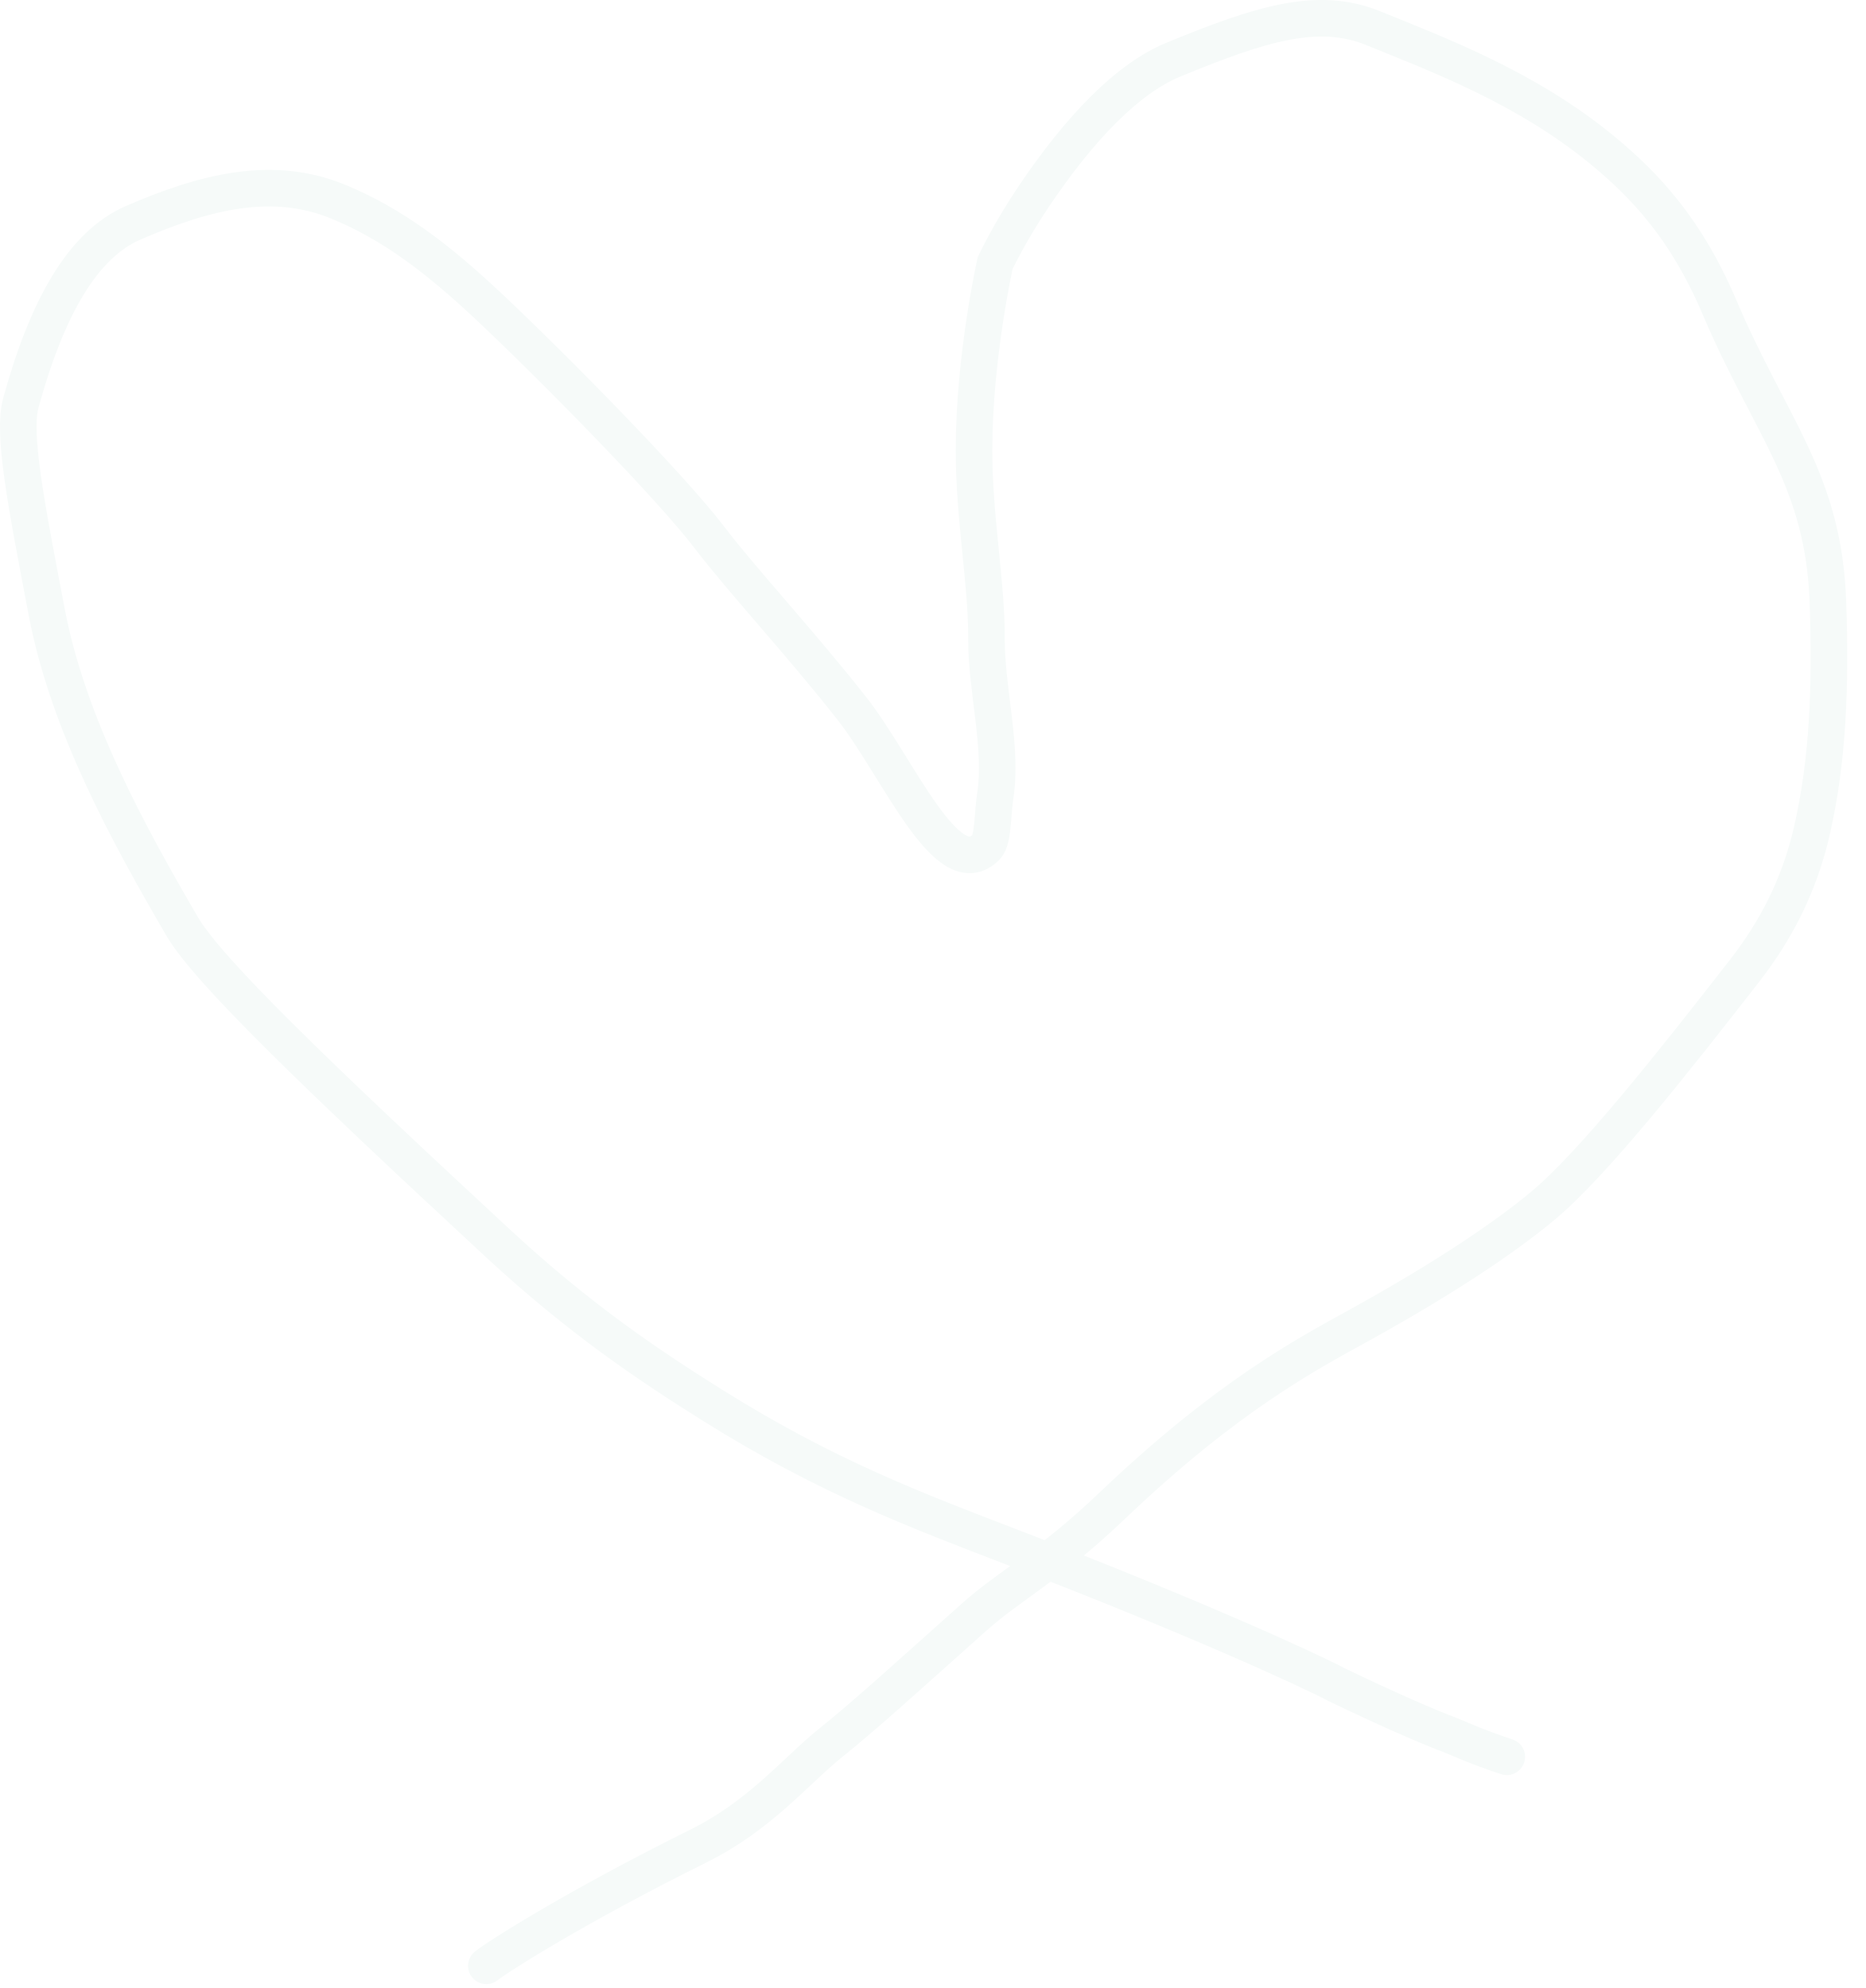
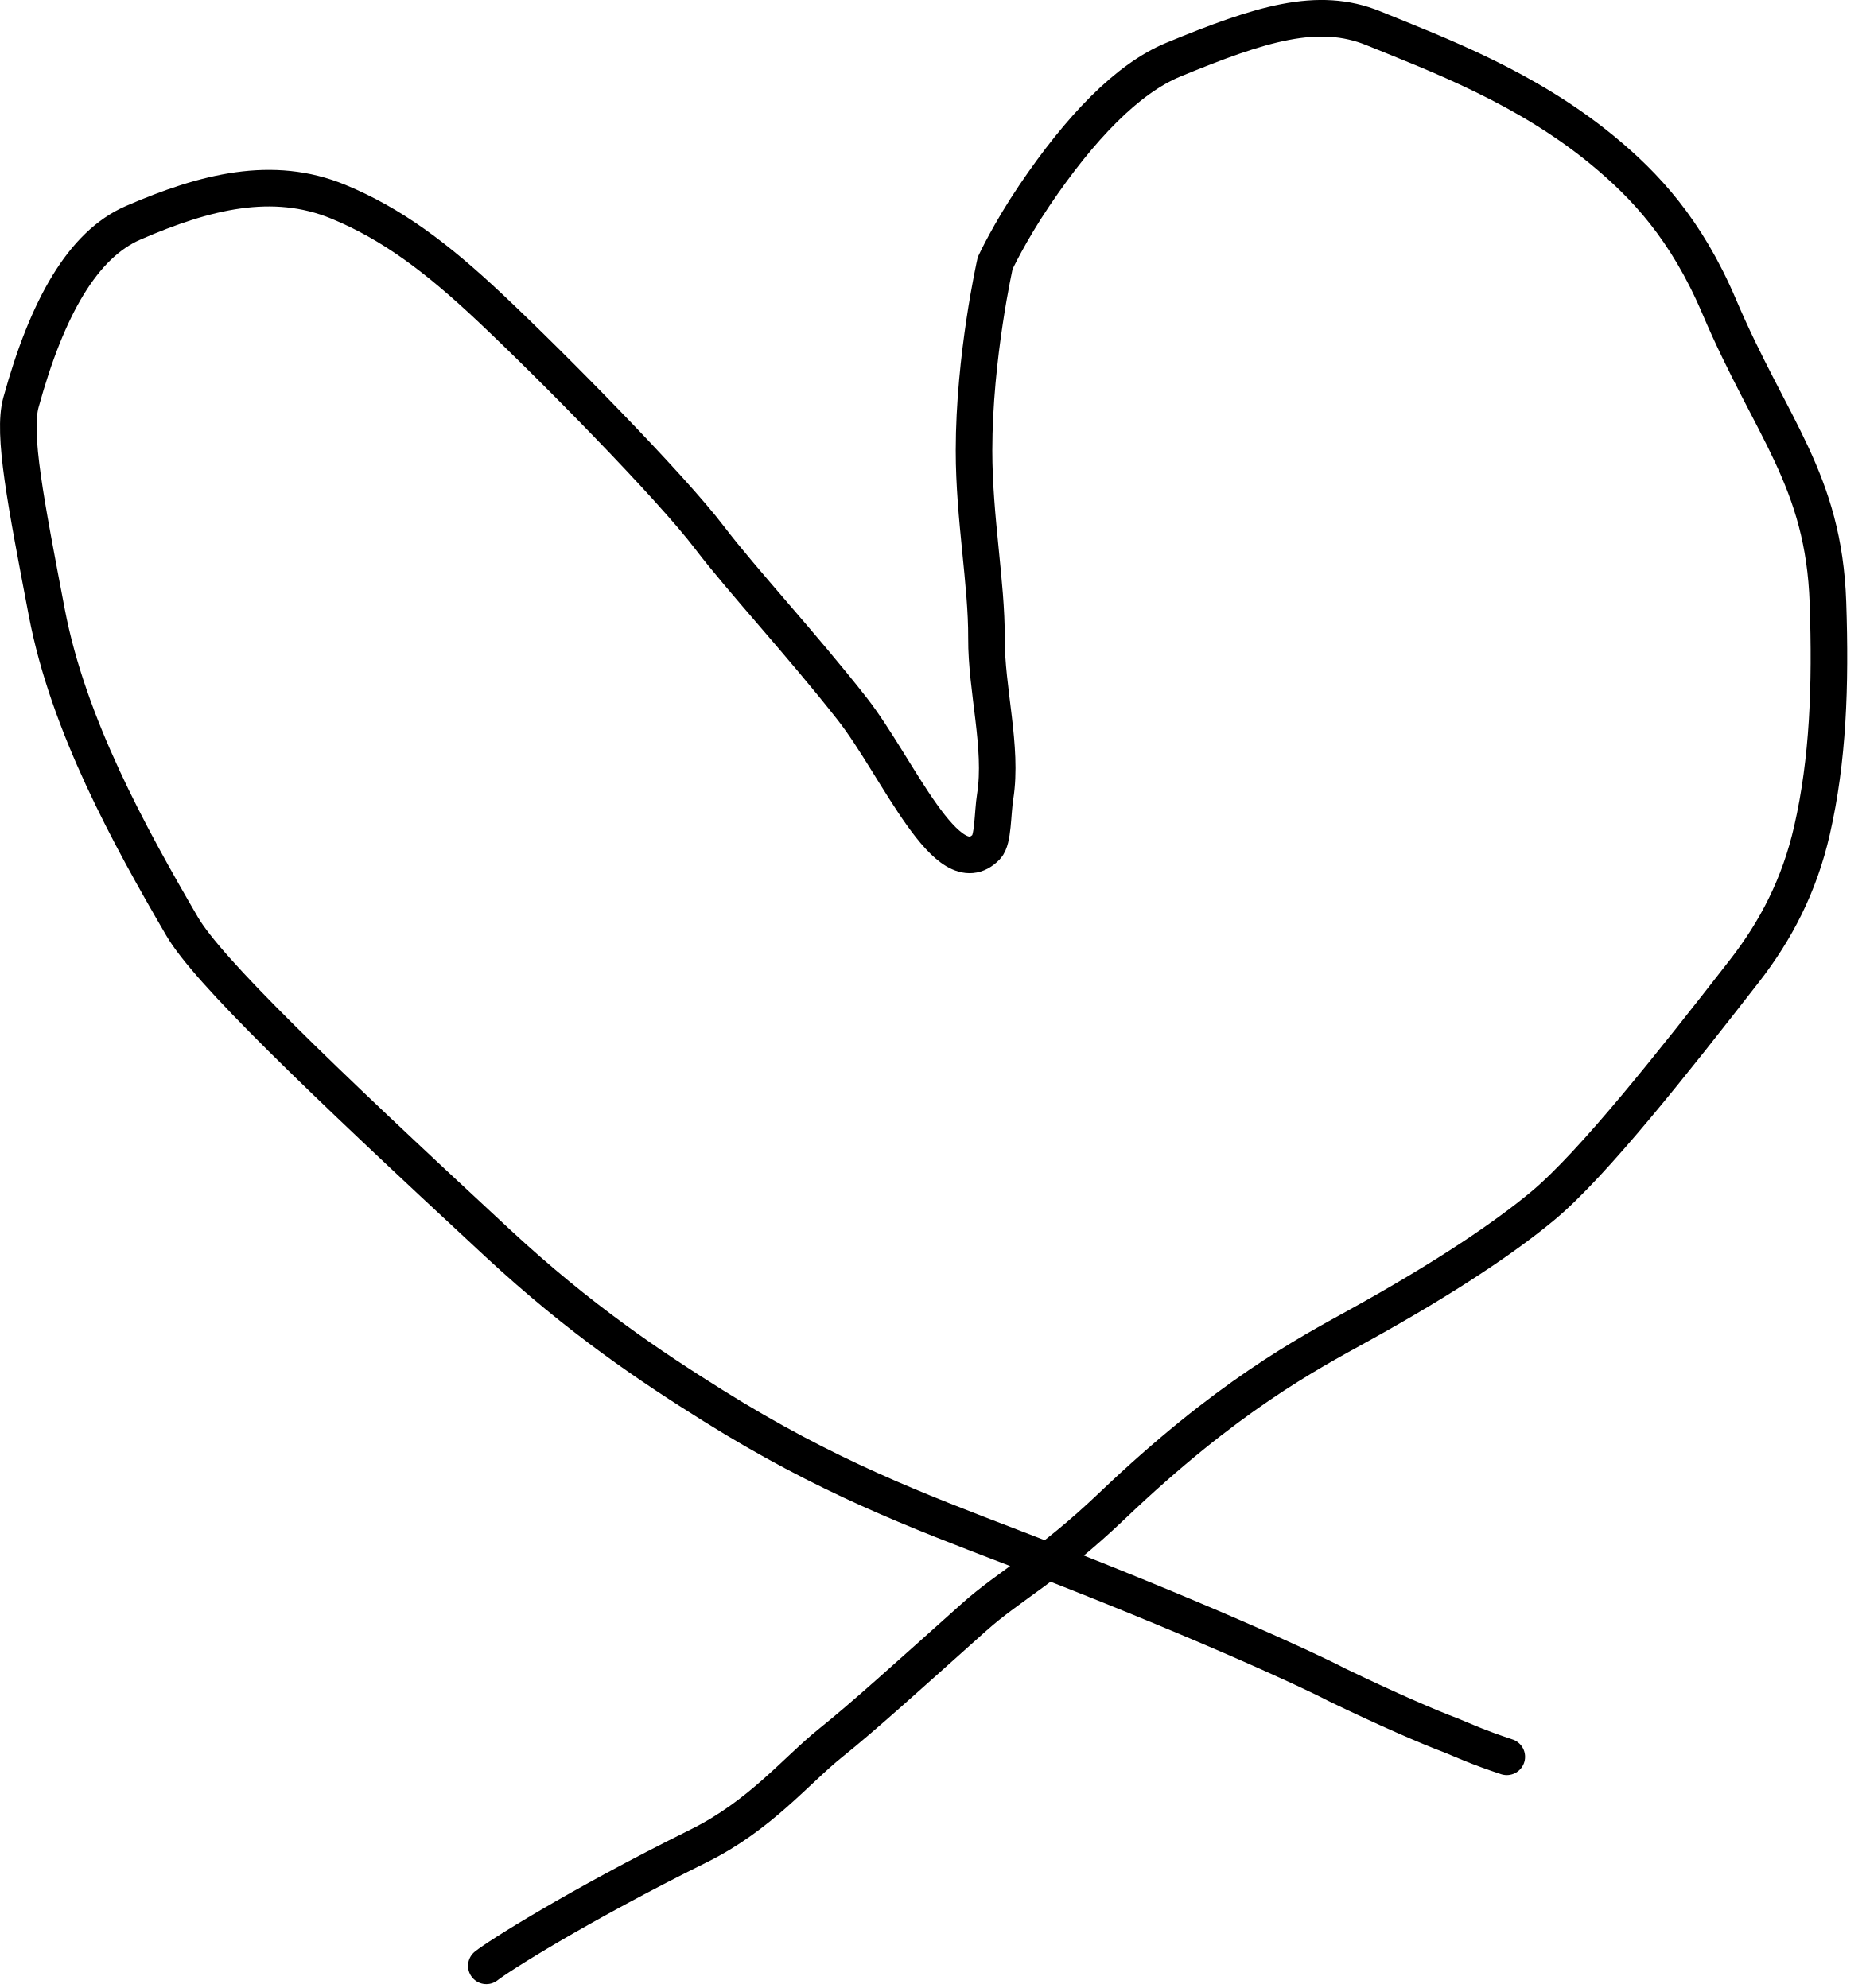
<svg xmlns="http://www.w3.org/2000/svg" width="76" height="81" viewBox="0 0 76 81" fill="none">
-   <path d="M19.811 80.097C20.248 79.742 23.457 77.692 28.47 75.205C30.968 73.966 32.434 72.136 33.834 71.014C35.229 69.895 36.913 68.36 39.676 65.892C41.134 64.589 42.718 63.82 45.302 61.353C49.978 56.891 53.205 55.19 55.345 54.008C58.917 52.036 61.332 50.391 62.854 49.124C64.893 47.426 68.201 43.236 71.064 39.554C72.331 37.925 73.297 36.085 73.812 33.824C74.466 30.957 74.576 27.965 74.46 24.554C74.288 19.535 72.145 17.462 70.032 12.495C68.688 9.334 67.004 7.545 65.263 6.113C62.157 3.559 58.583 2.227 55.943 1.151C53.691 0.232 51.36 0.961 47.795 2.431C45.931 3.199 44 5.202 42.131 7.972C41.114 9.48 40.538 10.718 40.538 10.718C40.538 10.718 39.676 14.537 39.676 18.357C39.676 21.105 40.195 23.773 40.183 25.997C40.171 28.098 40.853 30.457 40.538 32.452C40.427 33.161 40.462 34.211 40.183 34.501C38.598 36.144 36.576 31.258 34.711 28.879C32.645 26.245 30.206 23.619 28.912 21.916C27.305 19.801 22.483 14.909 19.941 12.518C17.792 10.498 15.963 9.119 13.778 8.218C11.114 7.119 8.369 7.798 5.422 9.079C3.375 9.969 1.922 12.519 0.854 16.396C0.501 17.674 1.048 20.455 1.907 24.959C2.781 29.54 5.265 34.047 7.414 37.738C8.459 39.533 12.837 43.756 20.279 50.655C23.635 53.767 26.505 55.678 29.044 57.268C33.677 60.169 37.302 61.533 41.33 63.079C48.551 65.852 53.318 68.043 54.435 68.635C56.45 69.608 58.161 70.355 59.112 70.71C59.619 70.917 60.174 71.18 61.378 71.58" stroke="#F6FAF9" stroke-width="1.49" stroke-linecap="round" />
+   <path d="M19.811 80.097C20.248 79.742 23.457 77.692 28.47 75.205C30.968 73.966 32.434 72.136 33.834 71.014C35.229 69.895 36.913 68.36 39.676 65.892C41.134 64.589 42.718 63.82 45.302 61.353C49.978 56.891 53.205 55.19 55.345 54.008C58.917 52.036 61.332 50.391 62.854 49.124C64.893 47.426 68.201 43.236 71.064 39.554C72.331 37.925 73.297 36.085 73.812 33.824C74.466 30.957 74.576 27.965 74.46 24.554C74.288 19.535 72.145 17.462 70.032 12.495C68.688 9.334 67.004 7.545 65.263 6.113C62.157 3.559 58.583 2.227 55.943 1.151C53.691 0.232 51.36 0.961 47.795 2.431C45.931 3.199 44 5.202 42.131 7.972C41.114 9.48 40.538 10.718 40.538 10.718C40.538 10.718 39.676 14.537 39.676 18.357C39.676 21.105 40.195 23.773 40.183 25.997C40.171 28.098 40.853 30.457 40.538 32.452C40.427 33.161 40.462 34.211 40.183 34.501C38.598 36.144 36.576 31.258 34.711 28.879C32.645 26.245 30.206 23.619 28.912 21.916C27.305 19.801 22.483 14.909 19.941 12.518C17.792 10.498 15.963 9.119 13.778 8.218C11.114 7.119 8.369 7.798 5.422 9.079C3.375 9.969 1.922 12.519 0.854 16.396C0.501 17.674 1.048 20.455 1.907 24.959C2.781 29.54 5.265 34.047 7.414 37.738C8.459 39.533 12.837 43.756 20.279 50.655C23.635 53.767 26.505 55.678 29.044 57.268C33.677 60.169 37.302 61.533 41.33 63.079C48.551 65.852 53.318 68.043 54.435 68.635C56.45 69.608 58.161 70.355 59.112 70.71C59.619 70.917 60.174 71.18 61.378 71.58" stroke="currentColor" stroke-width="1.49" stroke-linecap="round" />
</svg>
